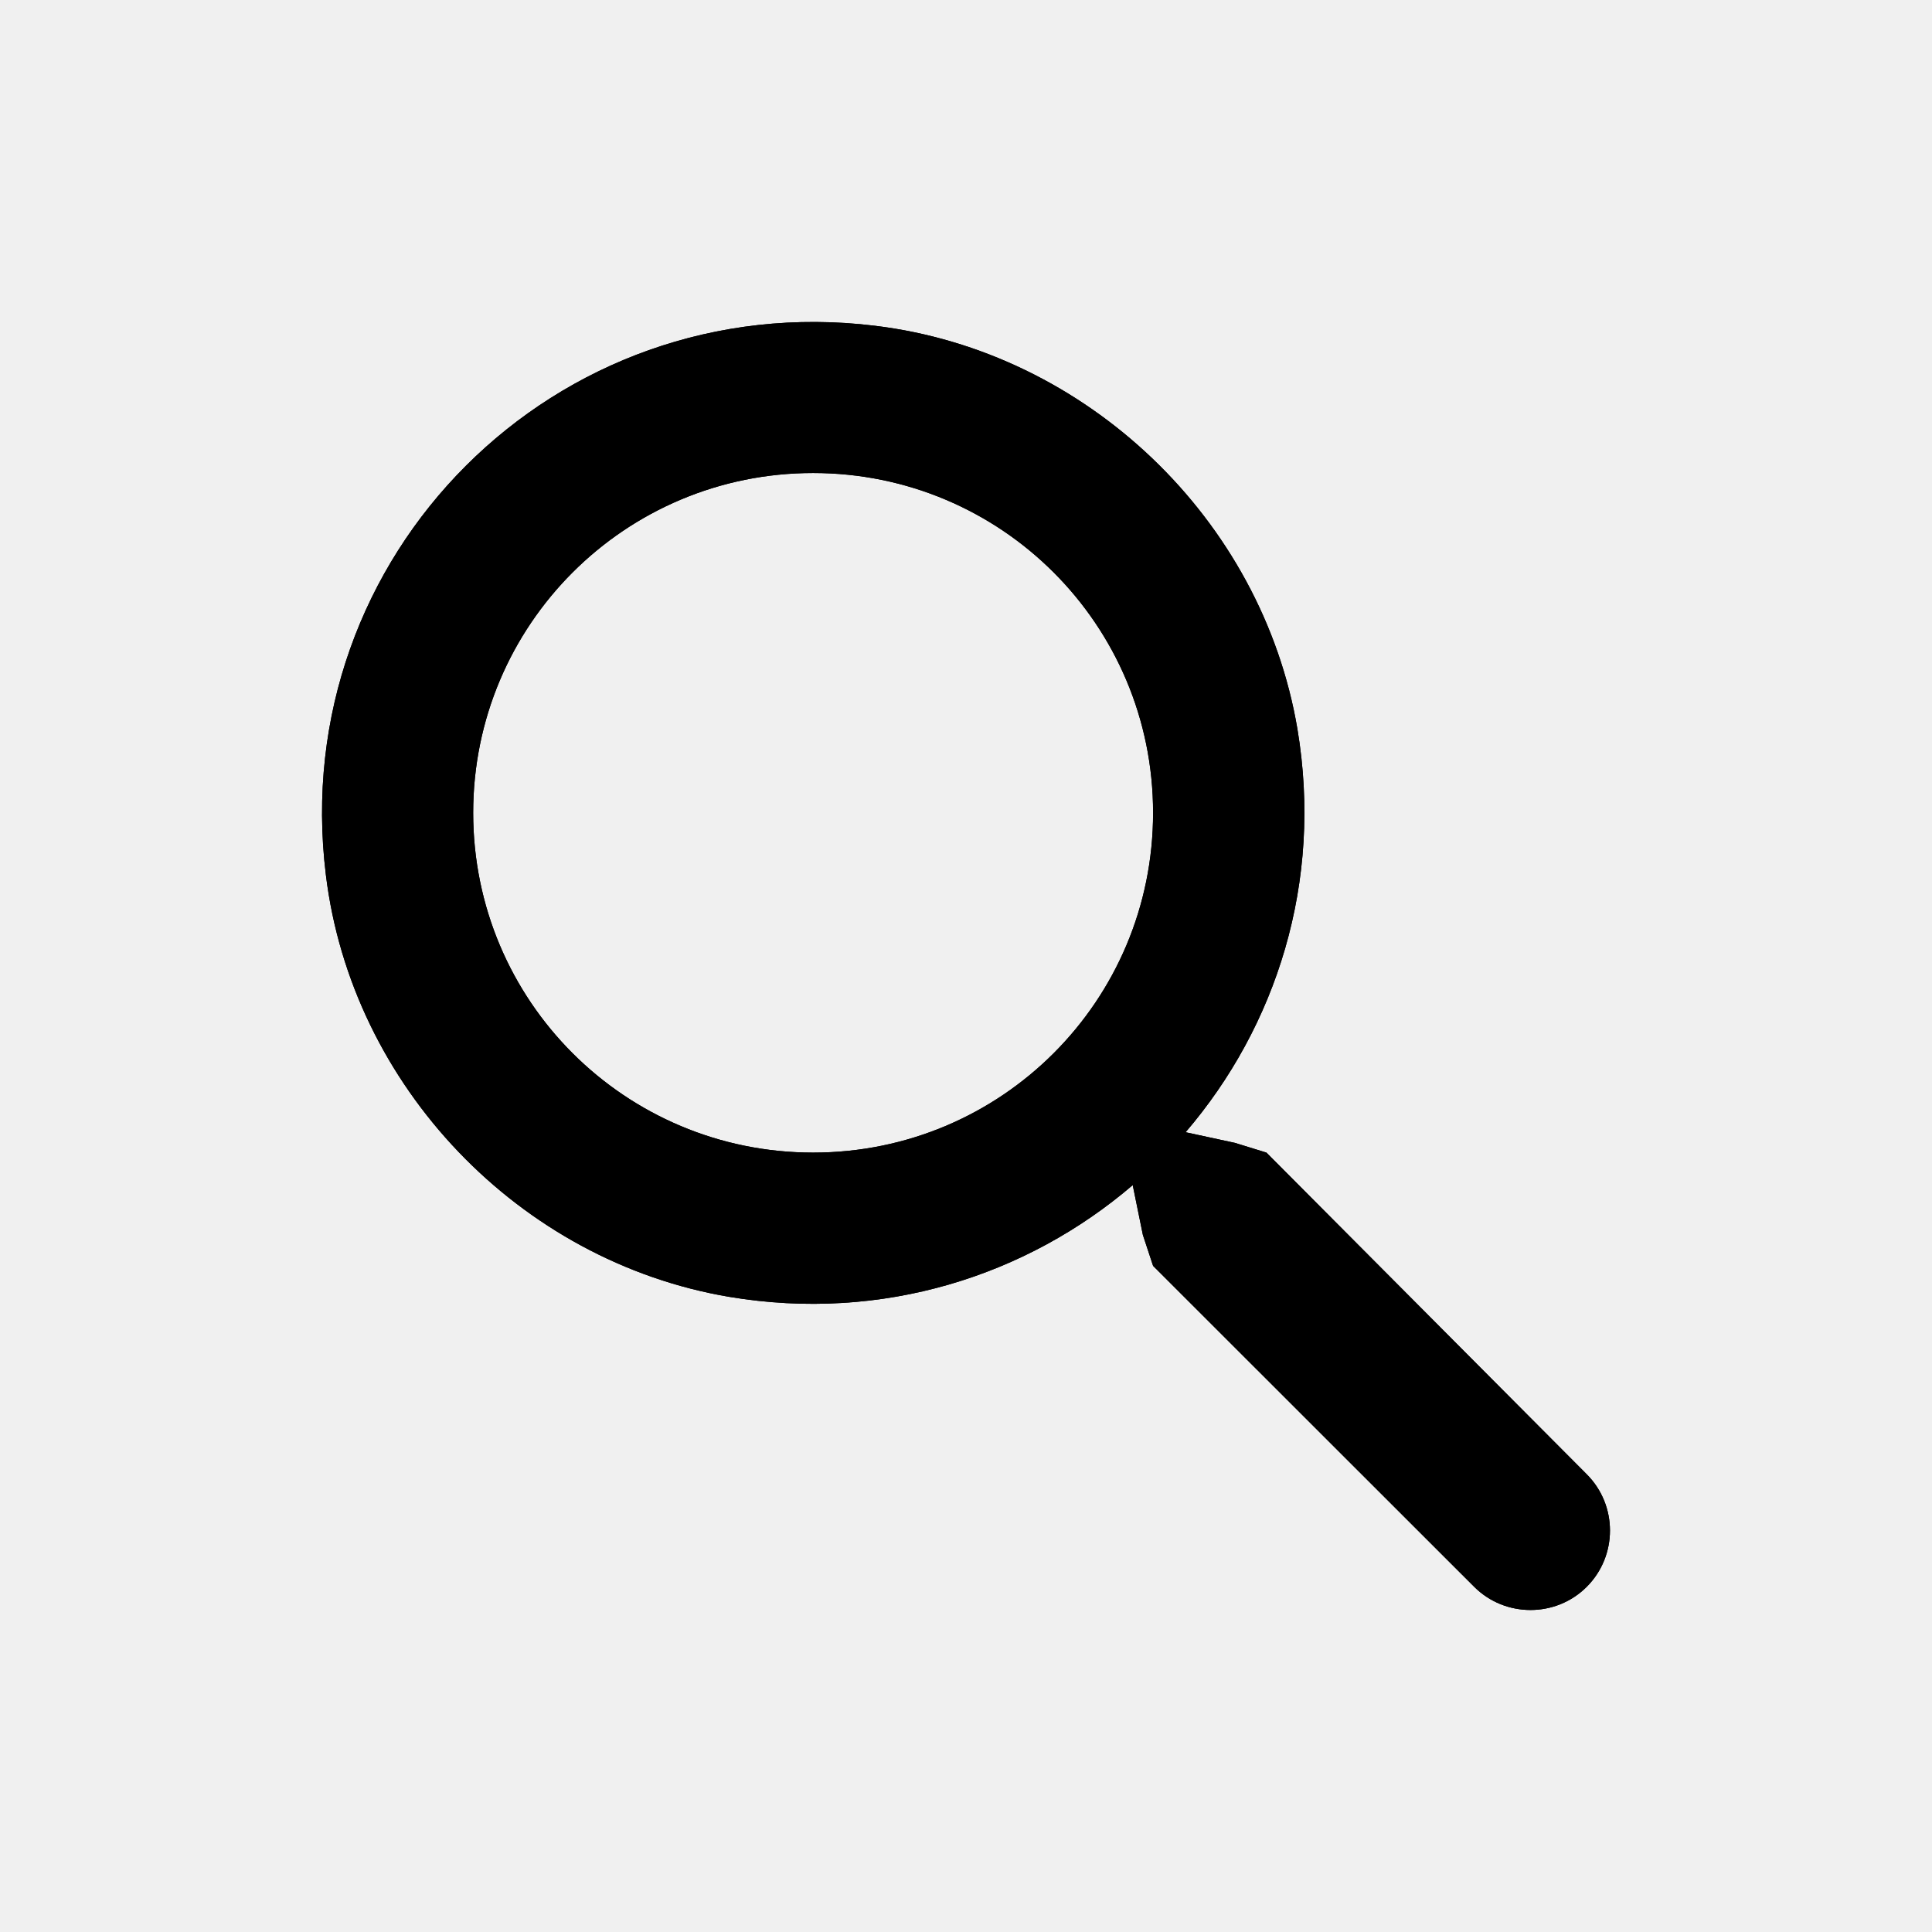
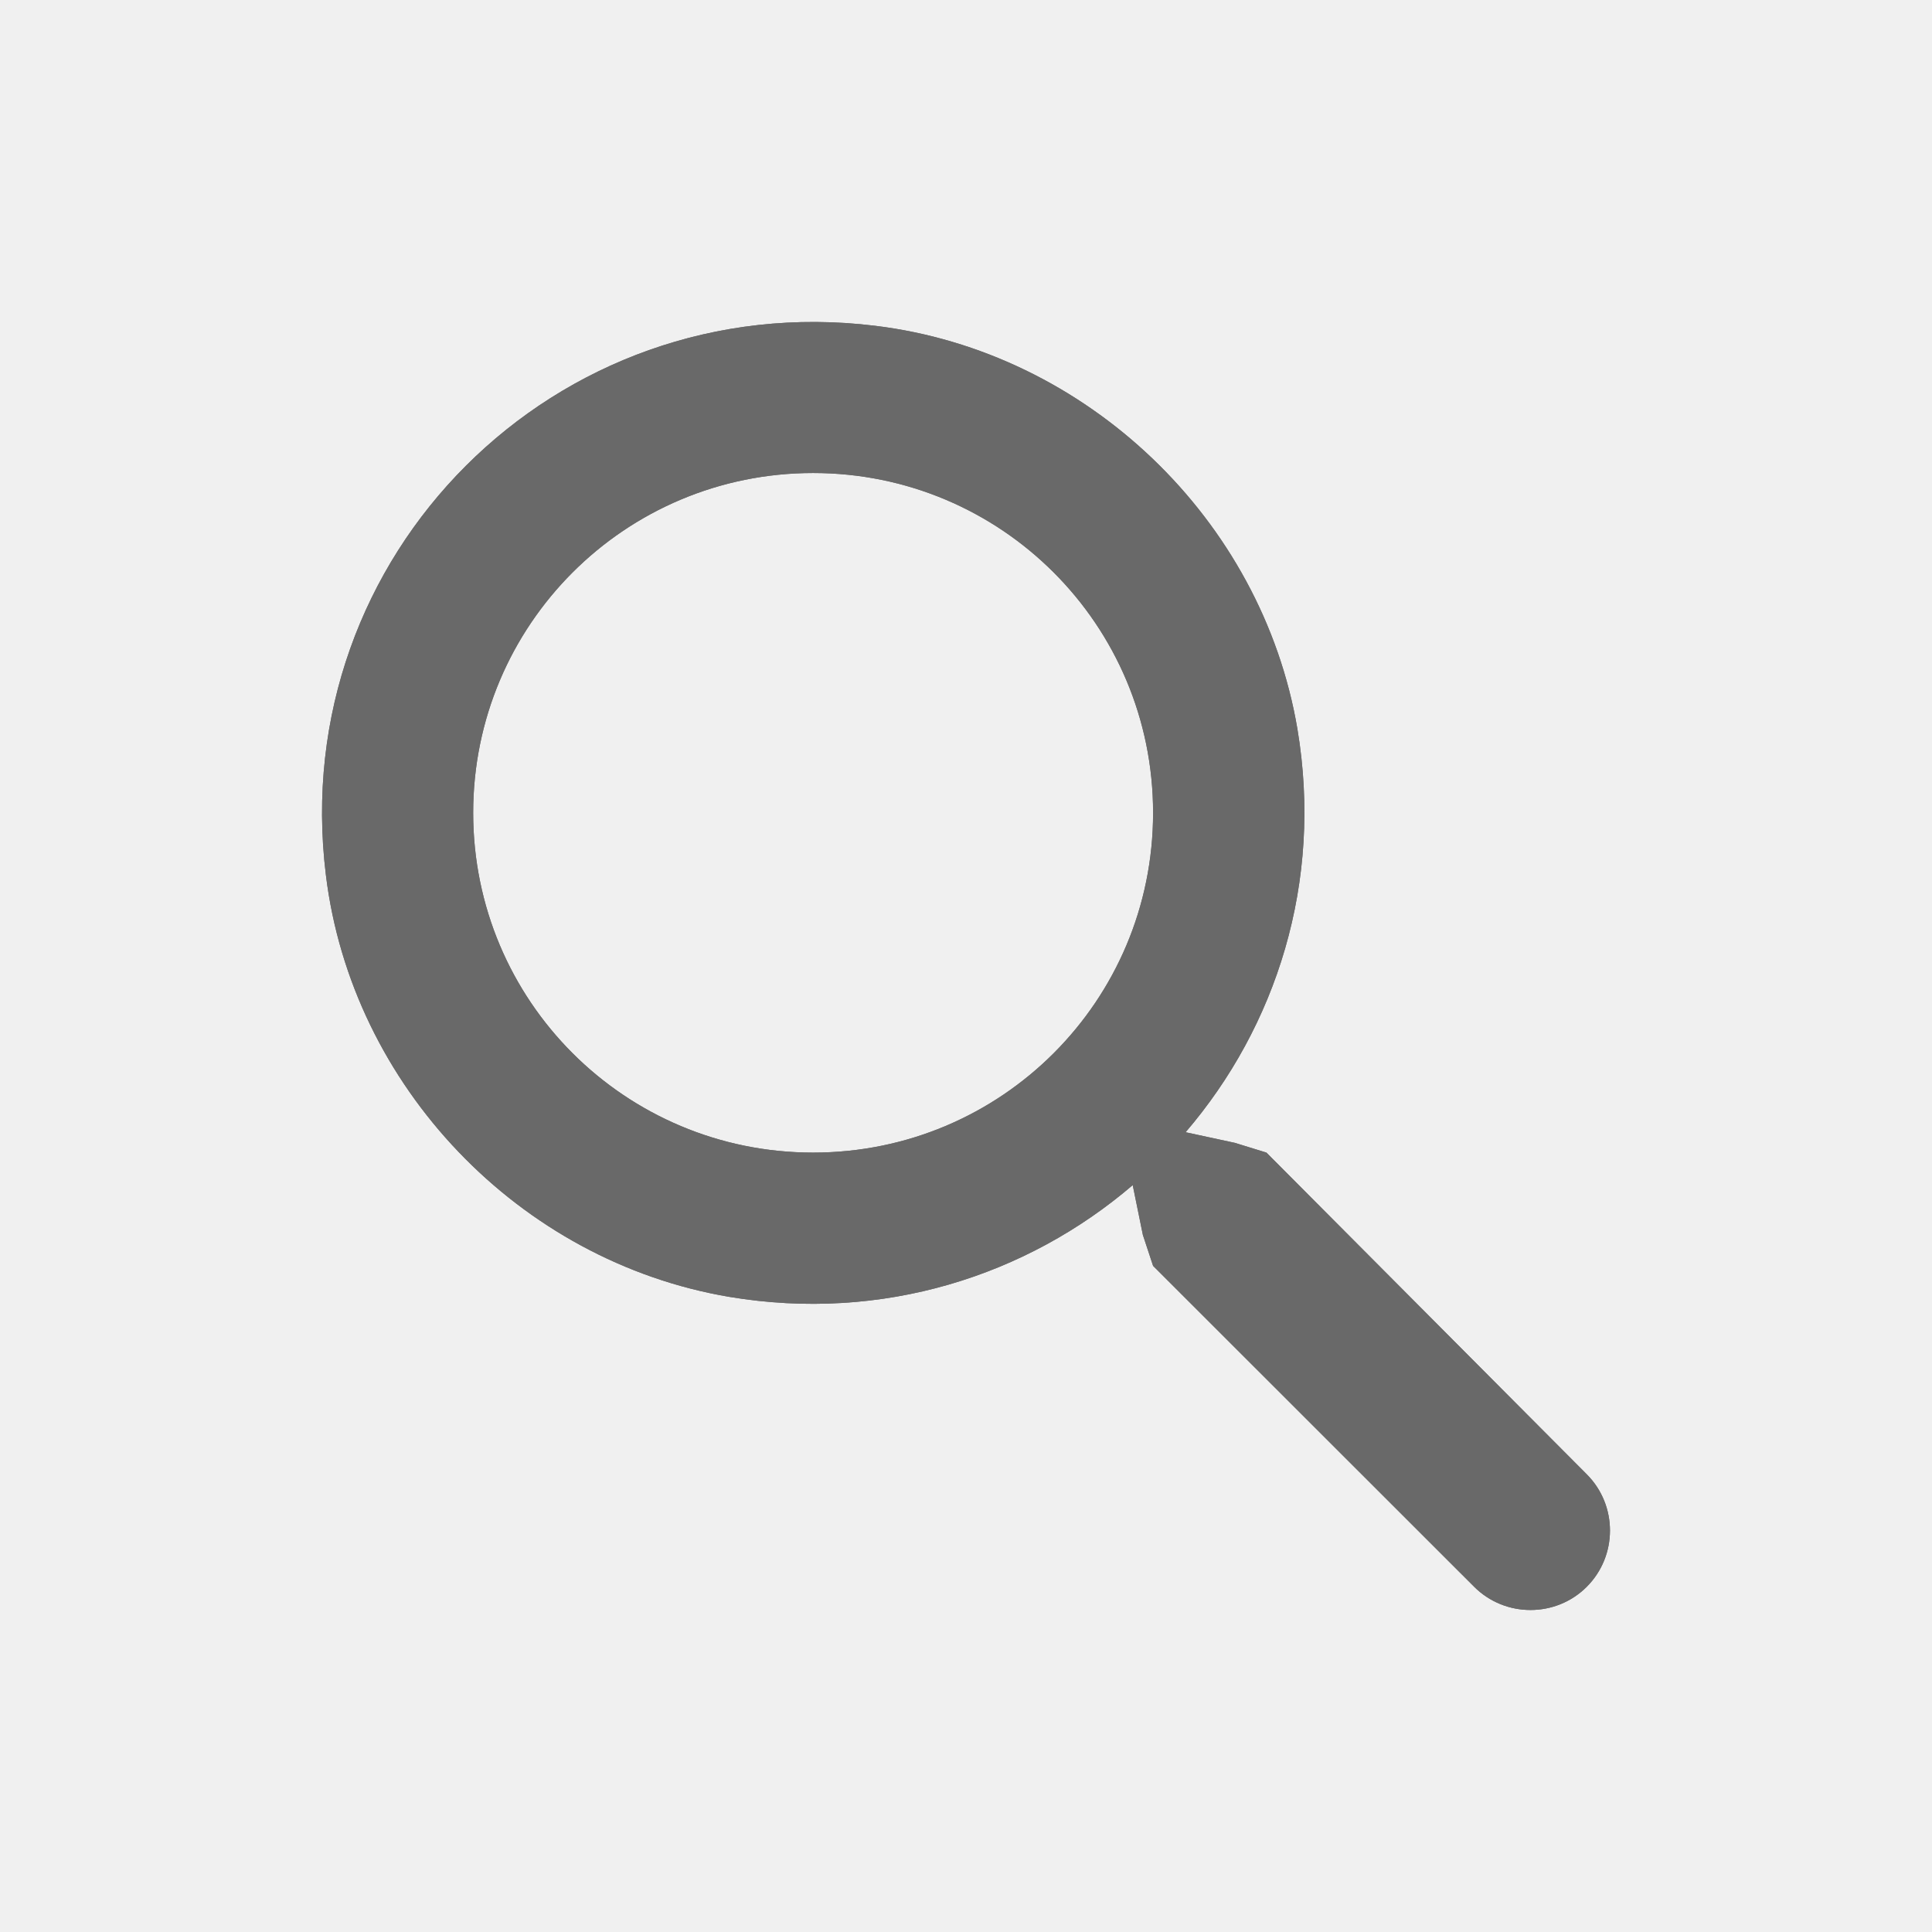
<svg xmlns="http://www.w3.org/2000/svg" width="24" height="24" viewBox="0 0 24 24" fill="none">
-   <mask id="path-1-inside-1_121_78" fill="white">
+   <mask id="path-1-inside-1_243_292" fill="white">
    <path fill-rule="evenodd" clip-rule="evenodd" d="M15.732 14.318L15.34 14.197L14.728 14.065C15.854 12.752 16.436 10.96 16.117 9.056C15.676 6.449 13.498 4.366 10.871 4.047C6.901 3.56 3.559 6.899 4.048 10.867C4.367 13.493 6.45 15.669 9.059 16.11C10.964 16.429 12.757 15.847 14.071 14.722L14.197 15.34L14.324 15.725L18.313 19.712C18.698 20.096 19.327 20.096 19.711 19.712C20.096 19.327 20.096 18.699 19.711 18.314L15.732 14.318ZM10.101 14.318C7.764 14.318 5.878 12.433 5.878 10.097C5.878 7.762 7.764 5.876 10.101 5.876C12.438 5.876 14.324 7.762 14.324 10.097C14.324 12.433 12.438 14.318 10.101 14.318Z" />
  </mask>
-   <path fill-rule="evenodd" clip-rule="evenodd" d="M15.732 14.318L15.34 14.197L14.728 14.065C15.854 12.752 16.436 10.96 16.117 9.056C15.676 6.449 13.498 4.366 10.871 4.047C6.901 3.56 3.559 6.899 4.048 10.867C4.367 13.493 6.45 15.669 9.059 16.11C10.964 16.429 12.757 15.847 14.071 14.722L14.197 15.34L14.324 15.725L18.313 19.712C18.698 20.096 19.327 20.096 19.711 19.712C20.096 19.327 20.096 18.699 19.711 18.314L15.732 14.318ZM10.101 14.318C7.764 14.318 5.878 12.433 5.878 10.097C5.878 7.762 7.764 5.876 10.101 5.876C12.438 5.876 14.324 7.762 14.324 10.097C14.324 12.433 12.438 14.318 10.101 14.318Z" fill="black" />
-   <path d="M15.732 14.318L16.086 13.965L15.999 13.877L15.88 13.841L15.732 14.318ZM15.34 14.197L15.489 13.719L15.467 13.713L15.445 13.708L15.34 14.197ZM14.728 14.065L14.348 13.739L13.801 14.377L14.623 14.554L14.728 14.065ZM16.117 9.056L16.61 8.974L16.61 8.973L16.117 9.056ZM10.871 4.047L10.81 4.544L10.81 4.544L10.871 4.047ZM4.048 10.867L4.544 10.806L4.544 10.806L4.048 10.867ZM9.059 16.11L8.976 16.603L8.977 16.603L9.059 16.11ZM14.071 14.722L14.561 14.621L14.39 13.79L13.746 14.342L14.071 14.722ZM14.197 15.34L13.708 15.44L13.713 15.468L13.723 15.496L14.197 15.34ZM14.324 15.725L13.849 15.881L13.886 15.995L13.971 16.079L14.324 15.725ZM18.313 19.712L18.666 19.358L18.313 19.712ZM19.711 18.314L19.357 18.667L19.358 18.668L19.711 18.314ZM15.88 13.841L15.489 13.719L15.192 14.674L15.584 14.796L15.88 13.841ZM15.445 13.708L14.833 13.576L14.623 14.554L15.235 14.685L15.445 13.708ZM15.107 14.39C16.325 12.971 16.955 11.031 16.61 8.974L15.624 9.139C15.917 10.889 15.383 12.533 14.348 13.739L15.107 14.39ZM16.61 8.973C16.132 6.147 13.779 3.897 10.931 3.551L10.81 4.544C13.218 4.836 15.22 6.75 15.624 9.14L16.61 8.973ZM10.931 3.551C6.639 3.024 3.023 6.637 3.551 10.928L4.544 10.806C4.095 7.161 7.162 4.096 10.81 4.544L10.931 3.551ZM3.551 10.927C3.897 13.774 6.149 16.125 8.976 16.603L9.143 15.617C6.751 15.213 4.836 13.212 4.544 10.806L3.551 10.927ZM8.977 16.603C11.036 16.948 12.976 16.318 14.396 15.101L13.746 14.342C12.538 15.376 10.893 15.91 9.142 15.617L8.977 16.603ZM13.581 14.822L13.708 15.44L14.687 15.239L14.561 14.621L13.581 14.822ZM13.723 15.496L13.849 15.881L14.799 15.569L14.672 15.183L13.723 15.496ZM13.971 16.079L17.96 20.065L18.666 19.358L14.678 15.371L13.971 16.079ZM17.96 20.065C18.54 20.645 19.485 20.645 20.065 20.065L19.358 19.358C19.168 19.547 18.856 19.547 18.666 19.358L17.96 20.065ZM20.065 20.065C20.645 19.485 20.645 18.54 20.065 17.96L19.358 18.668C19.547 18.857 19.547 19.169 19.358 19.358L20.065 20.065ZM20.066 17.961L16.086 13.965L15.378 14.671L19.357 18.667L20.066 17.961ZM10.101 13.818C8.04 13.818 6.378 12.156 6.378 10.097H5.378C5.378 12.709 7.488 14.818 10.101 14.818V13.818ZM6.378 10.097C6.378 8.038 8.04 6.376 10.101 6.376V5.376C7.488 5.376 5.378 7.485 5.378 10.097H6.378ZM10.101 6.376C12.162 6.376 13.824 8.038 13.824 10.097H14.824C14.824 7.485 12.714 5.376 10.101 5.376V6.376ZM13.824 10.097C13.824 12.156 12.162 13.818 10.101 13.818V14.818C12.714 14.818 14.824 12.709 14.824 10.097H13.824Z" fill="black" mask="url(#path-1-inside-1_121_78)" />
+   <path fill-rule="evenodd" clip-rule="evenodd" d="M15.732 14.318L15.34 14.197L14.728 14.065C15.854 12.752 16.436 10.96 16.117 9.056C15.676 6.449 13.498 4.366 10.871 4.047C6.901 3.56 3.559 6.899 4.048 10.867C4.367 13.493 6.45 15.669 9.059 16.11C10.964 16.429 12.757 15.847 14.071 14.722L14.197 15.34L14.324 15.725L18.313 19.712C18.698 20.096 19.327 20.096 19.711 19.712C20.096 19.327 20.096 18.699 19.711 18.314L15.732 14.318ZM10.101 14.318C7.764 14.318 5.878 12.433 5.878 10.097C5.878 7.762 7.764 5.876 10.101 5.876C12.438 5.876 14.324 7.762 14.324 10.097C14.324 12.433 12.438 14.318 10.101 14.318Z" fill="#696969" />
+   <path d="M15.732 14.318L16.086 13.965L15.999 13.877L15.88 13.841L15.732 14.318ZM15.34 14.197L15.489 13.719L15.467 13.713L15.445 13.708L15.34 14.197ZM14.728 14.065L14.348 13.739L13.801 14.377L14.623 14.554L14.728 14.065ZM16.117 9.056L16.61 8.974L16.61 8.973L16.117 9.056ZM10.871 4.047L10.81 4.544L10.81 4.544L10.871 4.047ZM4.048 10.867L4.544 10.806L4.544 10.806L4.048 10.867ZM9.059 16.11L8.976 16.603L8.977 16.603L9.059 16.11ZM14.071 14.722L14.561 14.621L14.39 13.79L13.746 14.342L14.071 14.722ZM14.197 15.34L13.708 15.44L13.713 15.468L13.723 15.496L14.197 15.34ZM14.324 15.725L13.849 15.881L13.886 15.995L13.971 16.079L14.324 15.725ZM18.313 19.712L18.666 19.358L18.313 19.712ZM19.711 18.314L19.357 18.667L19.358 18.668L19.711 18.314ZM15.88 13.841L15.489 13.719L15.192 14.674L15.584 14.796L15.88 13.841ZM15.445 13.708L14.833 13.576L14.623 14.554L15.235 14.685L15.445 13.708ZM15.107 14.39C16.325 12.971 16.955 11.031 16.61 8.974L15.624 9.139C15.917 10.889 15.383 12.533 14.348 13.739L15.107 14.39ZM16.61 8.973C16.132 6.147 13.779 3.897 10.931 3.551L10.81 4.544C13.218 4.836 15.22 6.75 15.624 9.14L16.61 8.973ZM10.931 3.551C6.639 3.024 3.023 6.637 3.551 10.928L4.544 10.806C4.095 7.161 7.162 4.096 10.81 4.544L10.931 3.551ZM3.551 10.927C3.897 13.774 6.149 16.125 8.976 16.603L9.143 15.617C6.751 15.213 4.836 13.212 4.544 10.806L3.551 10.927ZM8.977 16.603C11.036 16.948 12.976 16.318 14.396 15.101L13.746 14.342C12.538 15.376 10.893 15.91 9.142 15.617L8.977 16.603ZM13.581 14.822L13.708 15.44L14.687 15.239L14.561 14.621L13.581 14.822ZM13.723 15.496L13.849 15.881L14.799 15.569L14.672 15.183L13.723 15.496ZM13.971 16.079L17.96 20.065L18.666 19.358L14.678 15.371L13.971 16.079ZM17.96 20.065C18.54 20.645 19.485 20.645 20.065 20.065L19.358 19.358C19.168 19.547 18.856 19.547 18.666 19.358L17.96 20.065ZM20.065 20.065C20.645 19.485 20.645 18.54 20.065 17.96L19.358 18.668C19.547 18.857 19.547 19.169 19.358 19.358L20.065 20.065ZM20.066 17.961L16.086 13.965L15.378 14.671L19.357 18.667L20.066 17.961ZM10.101 13.818C8.04 13.818 6.378 12.156 6.378 10.097H5.378C5.378 12.709 7.488 14.818 10.101 14.818V13.818ZM6.378 10.097C6.378 8.038 8.04 6.376 10.101 6.376V5.376C7.488 5.376 5.378 7.485 5.378 10.097H6.378ZM10.101 6.376C12.162 6.376 13.824 8.038 13.824 10.097H14.824C14.824 7.485 12.714 5.376 10.101 5.376V6.376ZM13.824 10.097C13.824 12.156 12.162 13.818 10.101 13.818V14.818C12.714 14.818 14.824 12.709 14.824 10.097H13.824Z" fill="#696969" mask="url(#path-1-inside-1_243_292)" />
</svg>
